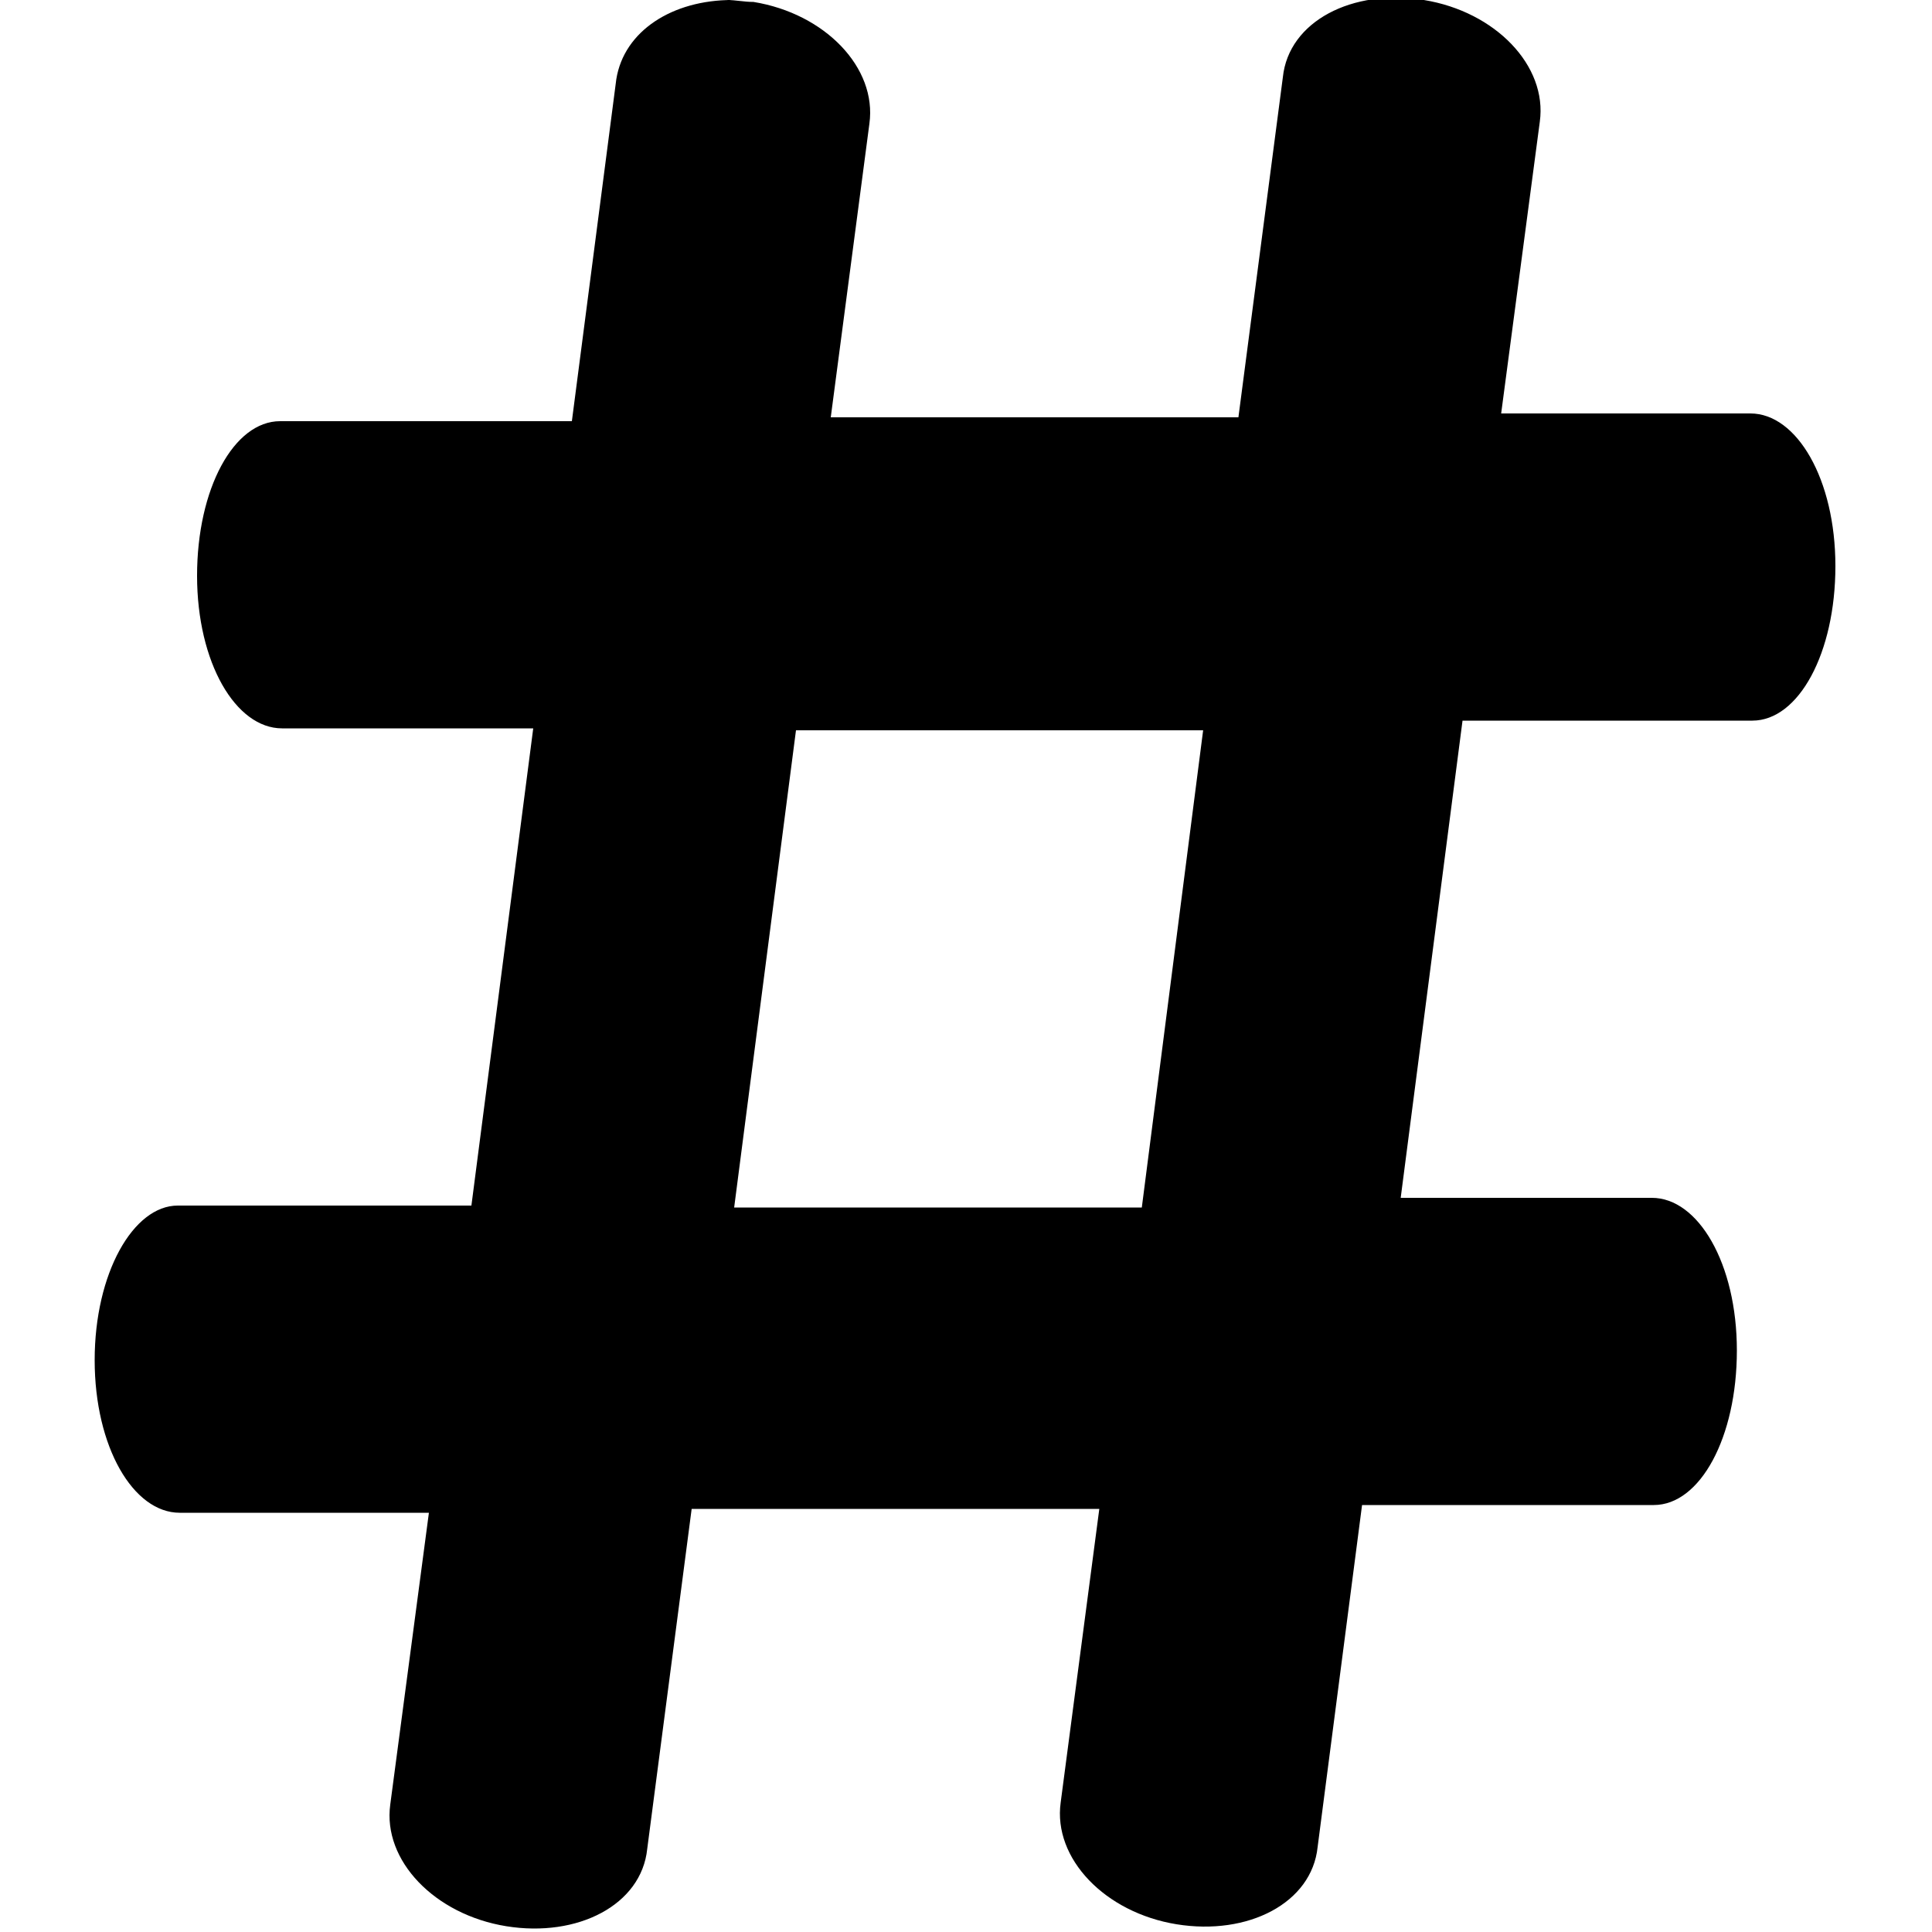
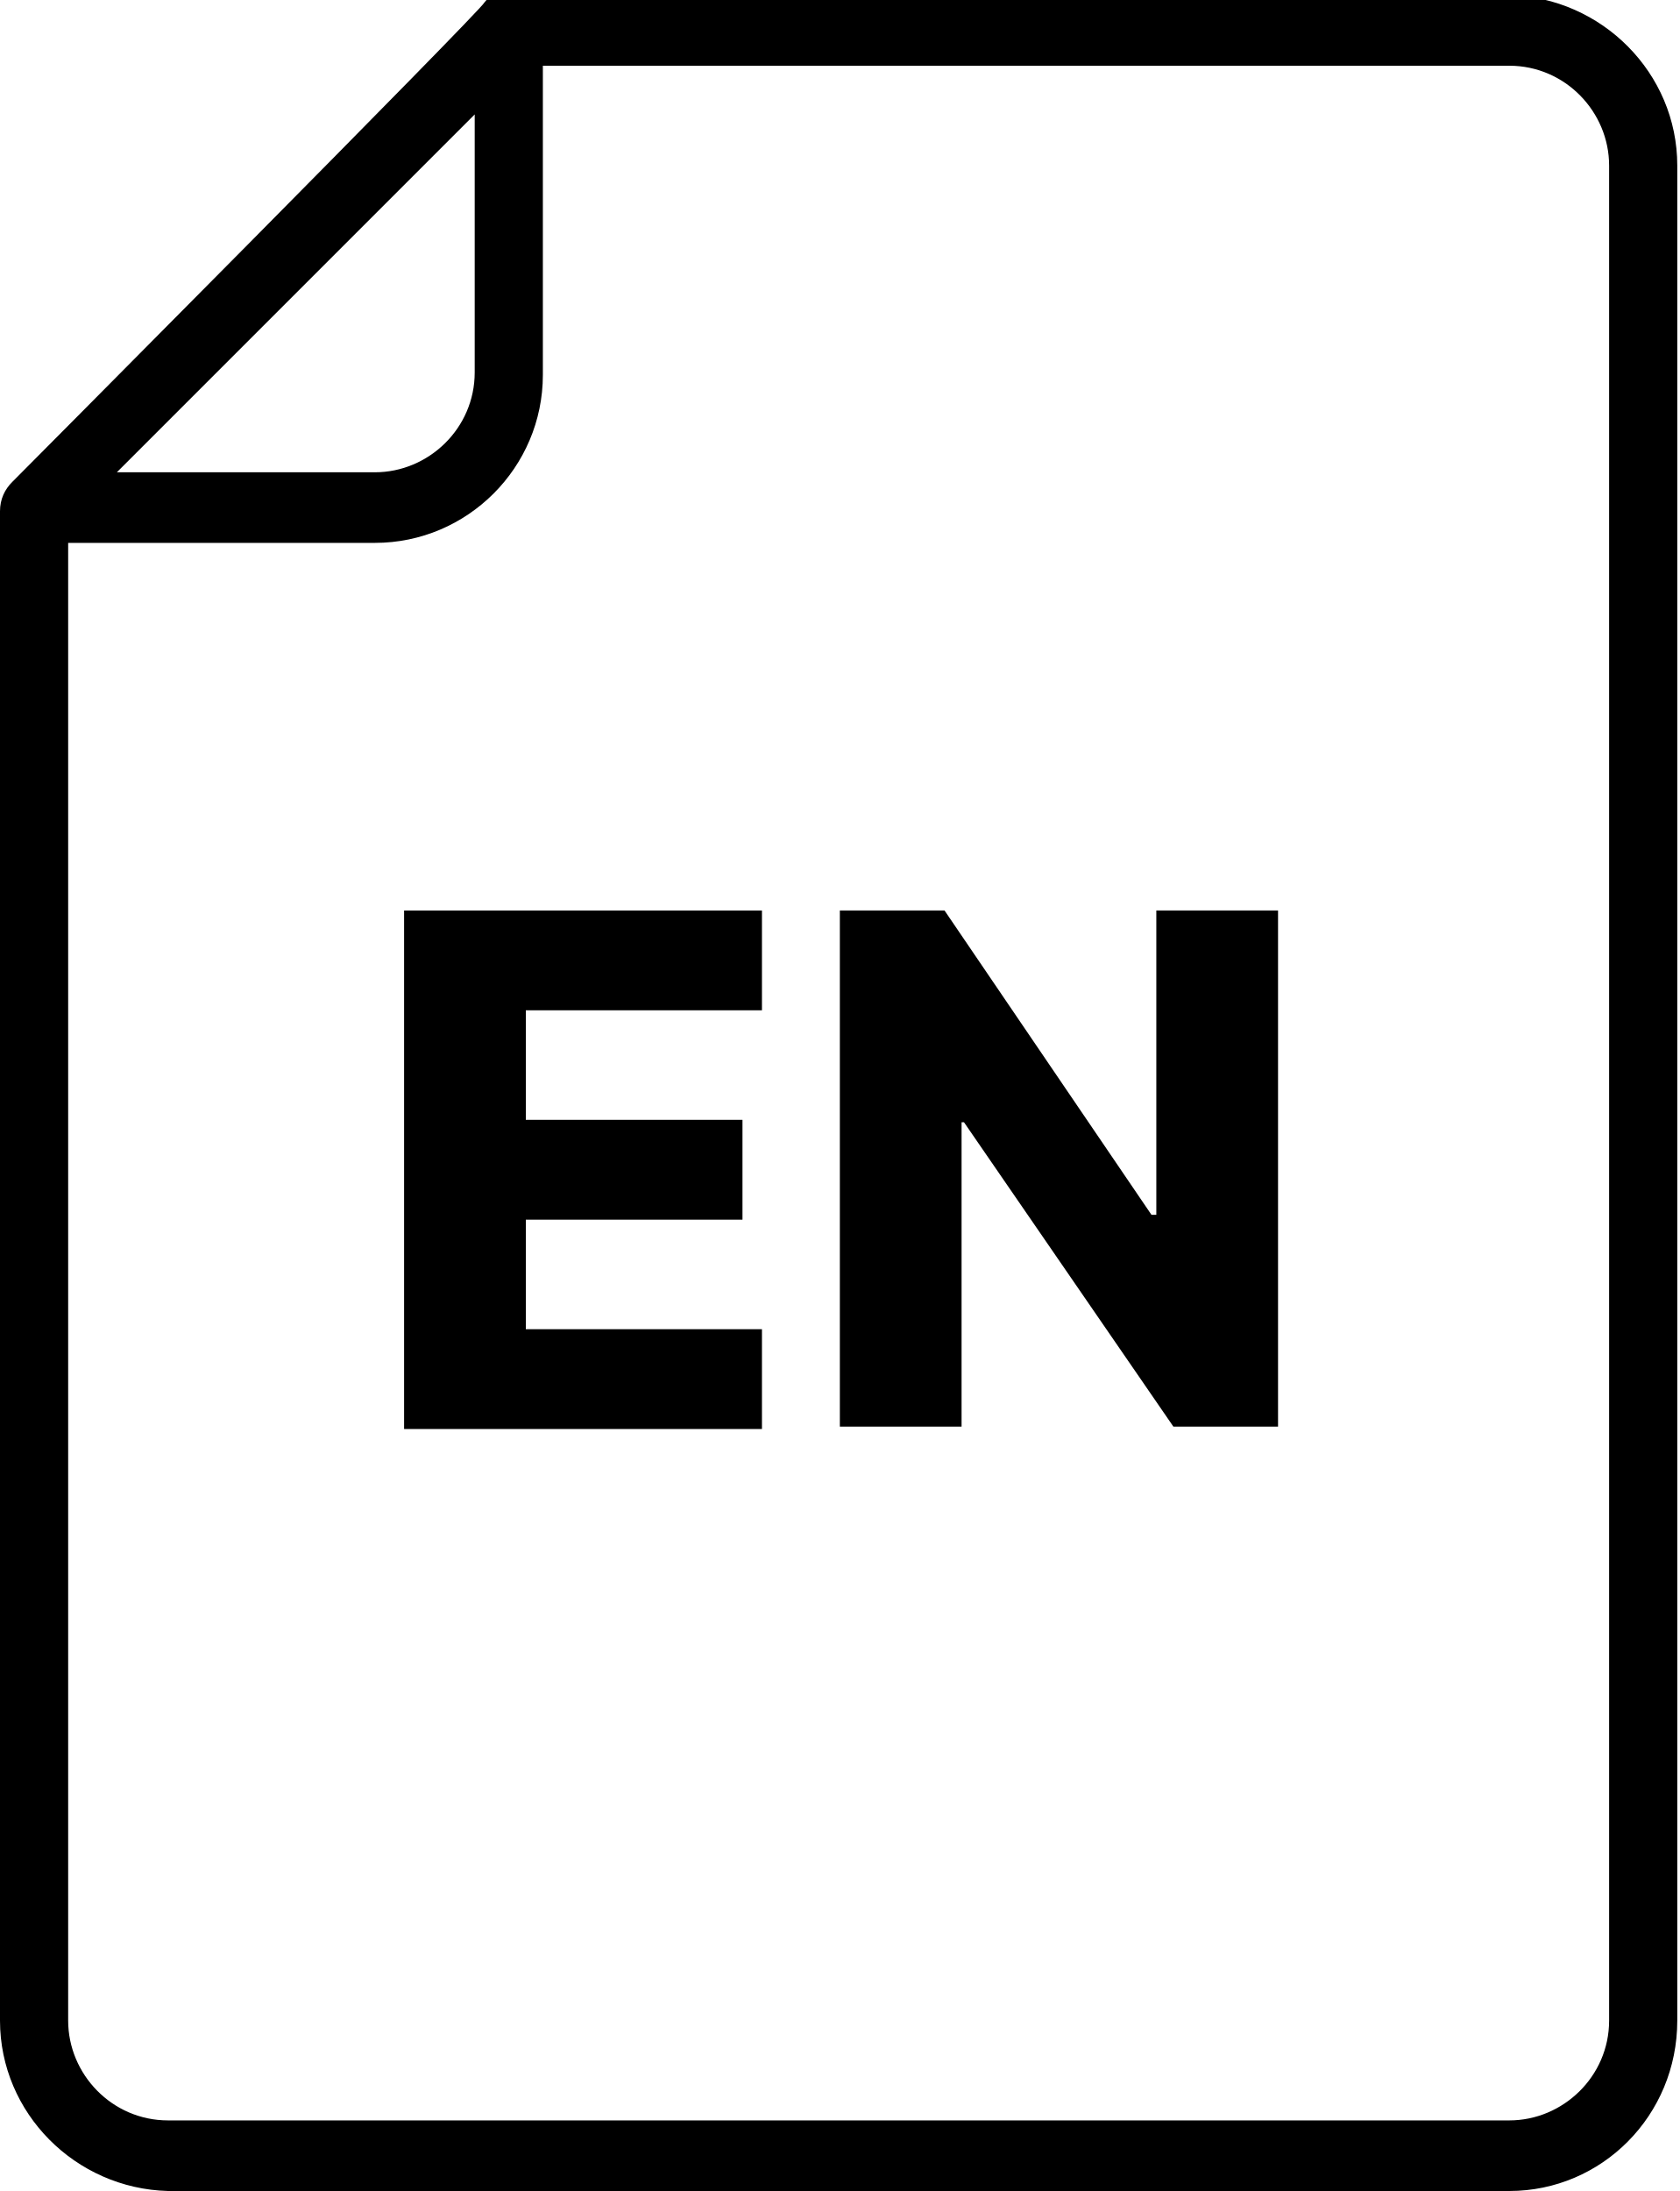
- <svg xmlns="http://www.w3.org/2000/svg" version="1.1" viewBox="0 0 100 100">
+ <svg xmlns="http://www.w3.org/2000/svg" id="Layer_1" version="1.1" viewBox="0 0 69 90">
+   <path d="M0,21v62s0,0,0,0c0,3.8,3.1,6.9,6.9,7h55.1c3.8,0,6.9-3.1,6.9-7v-36.4s0-10.8,0-10.8v-2.8s0-16.8,0-16.8v-2.7s0-6.7,0-6.7c0-3.8-3.1-6.9-6.9-7H20.9s-.1,0-.1,0c0,0-.1,0-.2,0h-.3c-.2,0-.3.2-.4.3h0C19.8.4.5,19.8.5,19.8c-.3.3-.5.7-.5,1.2ZM19.5,15.3c0,2.3-1.9,4.1-4.1,4.1H4.8s14.7-14.7,14.7-14.7v10.6ZM2.8,22.3h12.6c3.8,0,6.9-3.1,6.9-6.9V2.7h39.7c2.3,0,4.1,1.9,4.1,4.1v4.1s0,2.5,0,2.5v2.8s0,16.8,0,16.8v2.8s0,9.1,0,9.1v38.1c0,2.3-1.9,4.1-4.1,4.1H6.9c-2.3,0-4.1-1.9-4.1-4.1V22.3Z" />
  <g>
-     <g id="Layer_1">
-       <g id="Layer_1-2" data-name="Layer_1">
-         <path d="M37.9,0c-3.1,0-5.6,1.6-6,4.1l-2.3,17.7h-15.1c-2.4,0-4.3,3.5-4.3,8s2,7.9,4.4,7.9h13l-3.2,24.7h-15.2c-2.3,0-4.3,3.5-4.3,8s2,7.9,4.4,7.9h12.9l-2,15.1c-.4,2.9,2.3,5.7,6,6.3s7-1.1,7.3-4l2.3-17.6h21.1l-2,15.2c-.4,2.9,2.3,5.7,6,6.3,3.7.6,7-1.1,7.3-4l2.3-17.7h15.1c2.4,0,4.3-3.5,4.3-8s-2-7.9-4.4-7.9h-13l3.2-24.7h15c2.4,0,4.3-3.5,4.3-8s-2-7.9-4.4-7.9h-12.9l2-15.1c.4-2.9-2.3-5.7-6-6.3s-7,1.1-7.3,4l-2.3,17.6h-21.1l2-15.2c.4-2.9-2.3-5.7-6-6.3-.5,0-.9-.1-1.4-.1h.2ZM62.3,37.6l-3.2,24.9h-21.1l3.2-24.7h21.1Z" />
-       </g>
-     </g>
+     <path d="M16.6,37.4h14.7v4.1h-9.7v4.5h8.9v4.1h-8.9v4.5h9.7v4.1h-14.7v-21.2Z" />
+     <path d="M52.4,58.6h-4.2l-8.6-12.5h-.1v12.5h-5v-21.2h4.3l8.5,12.5h.2v-12.5h5v21.2Z" />
  </g>
</svg>
